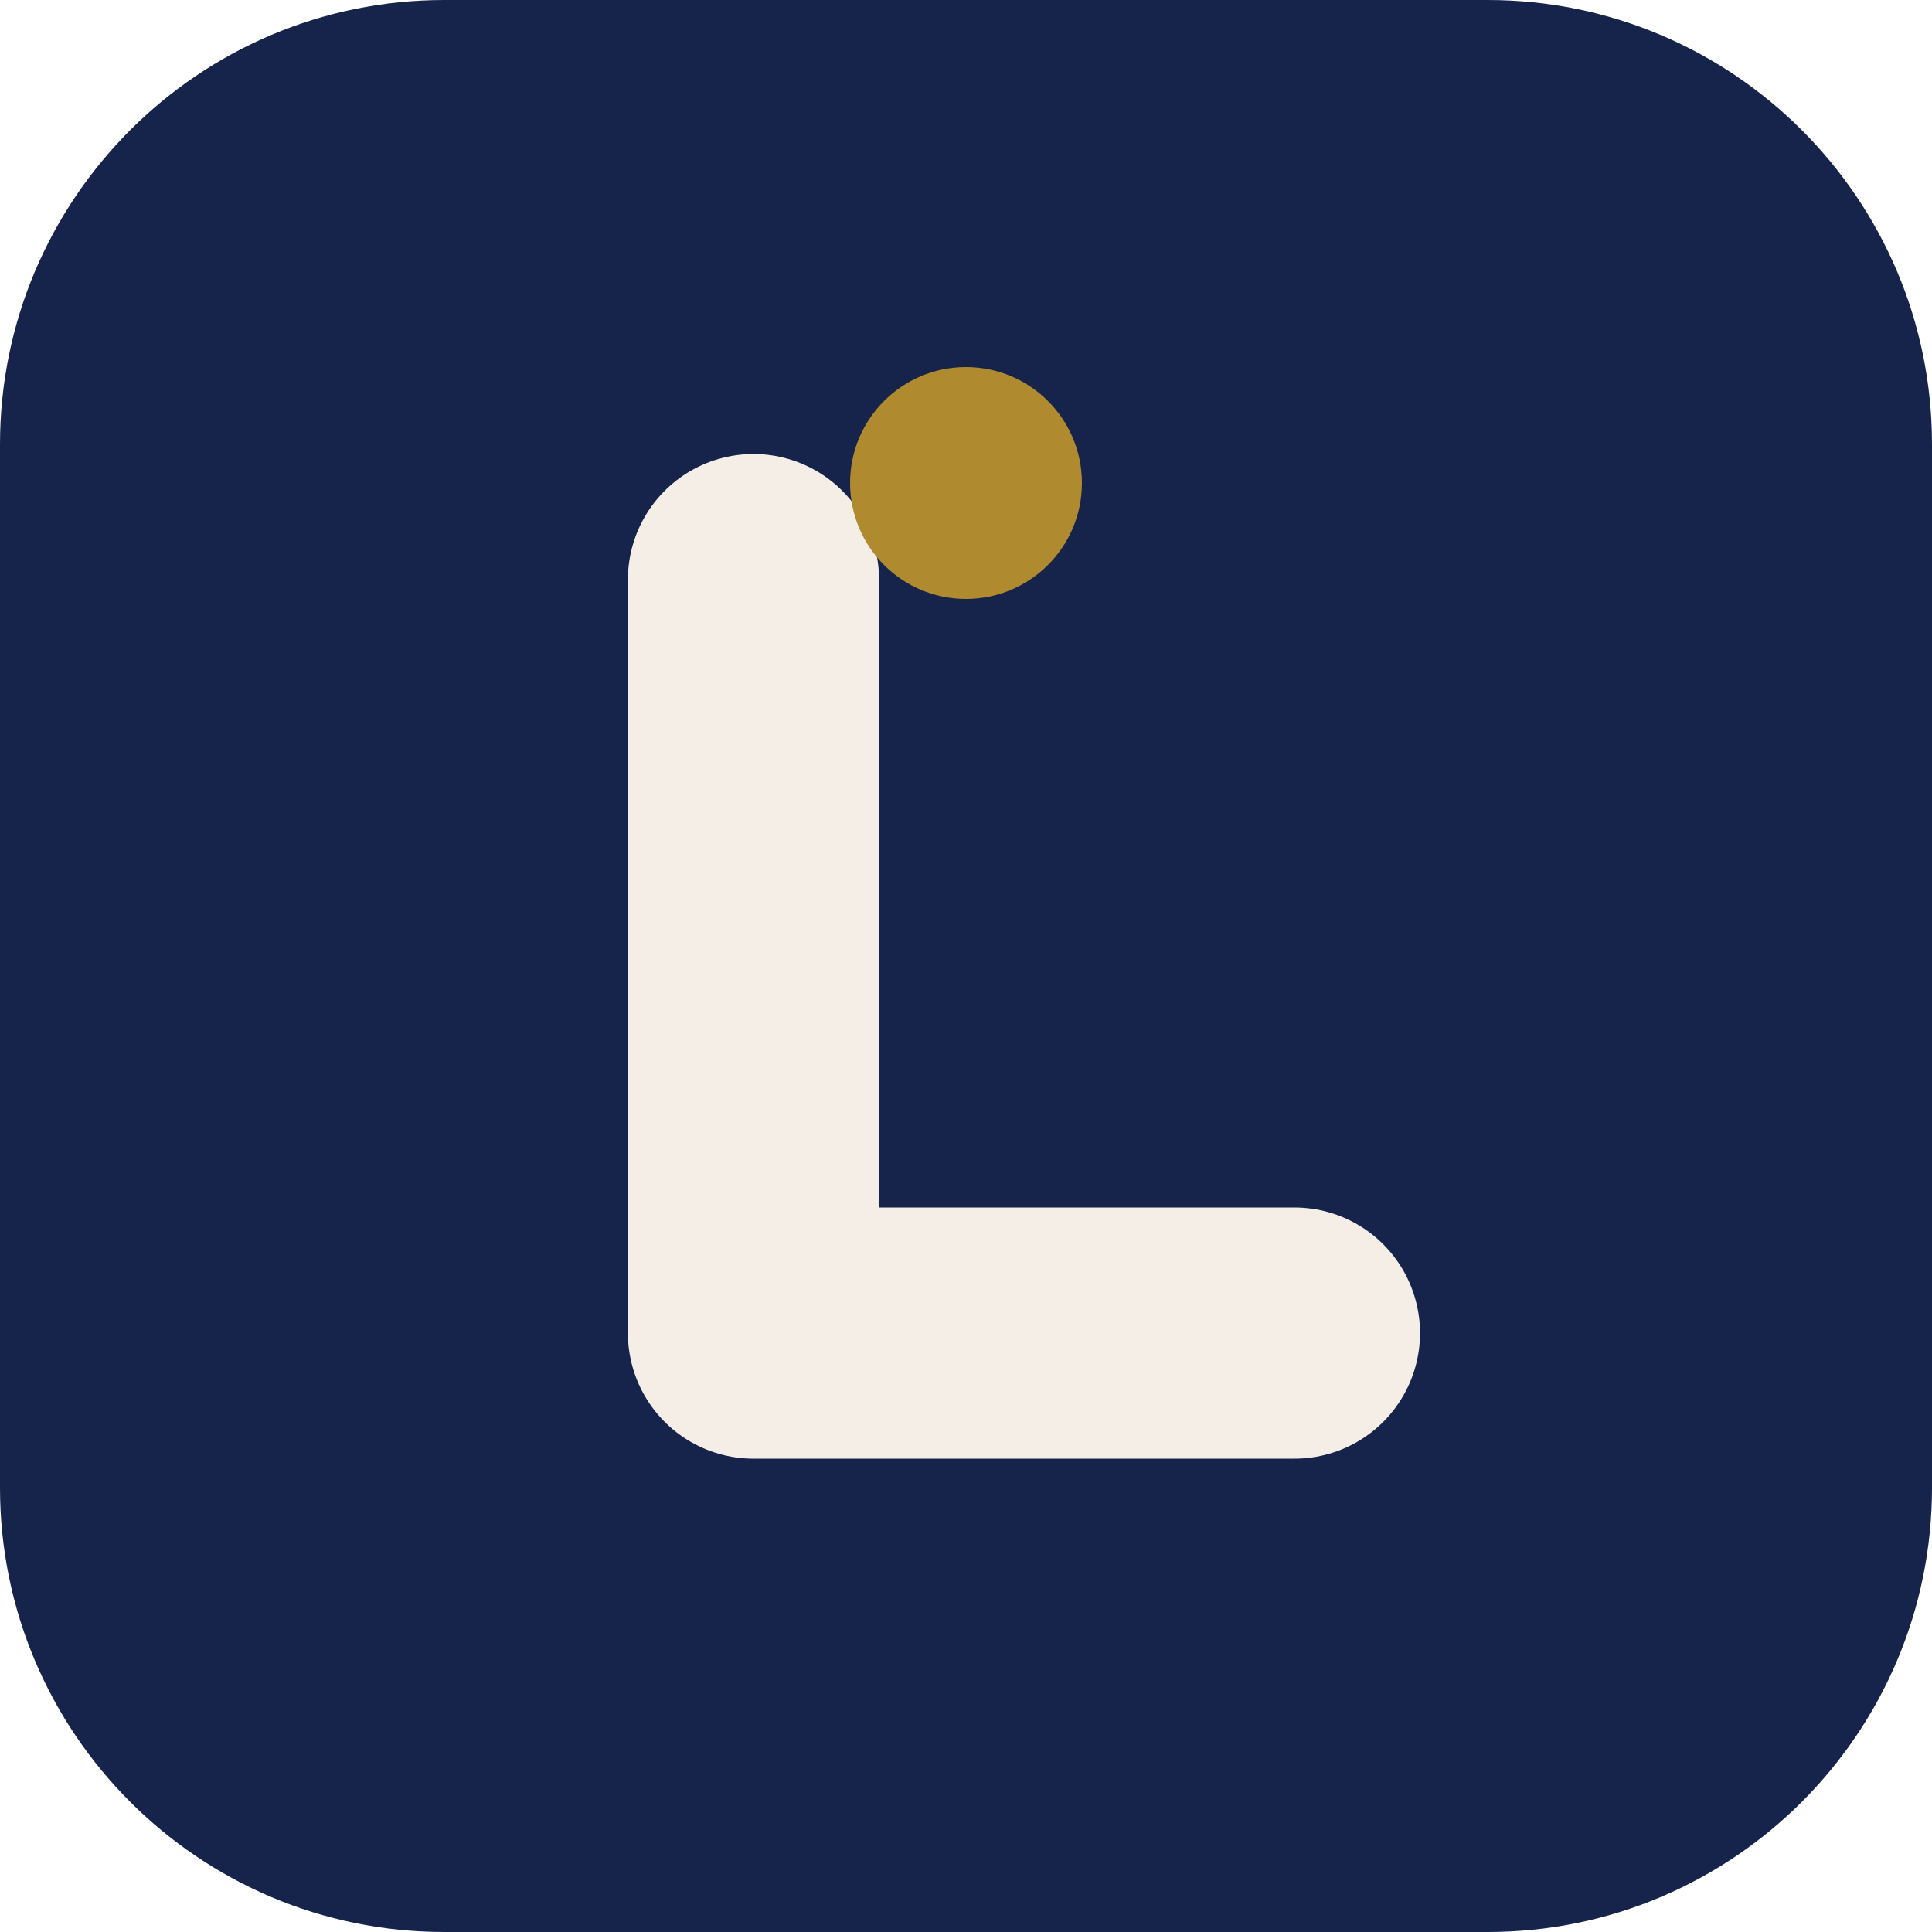
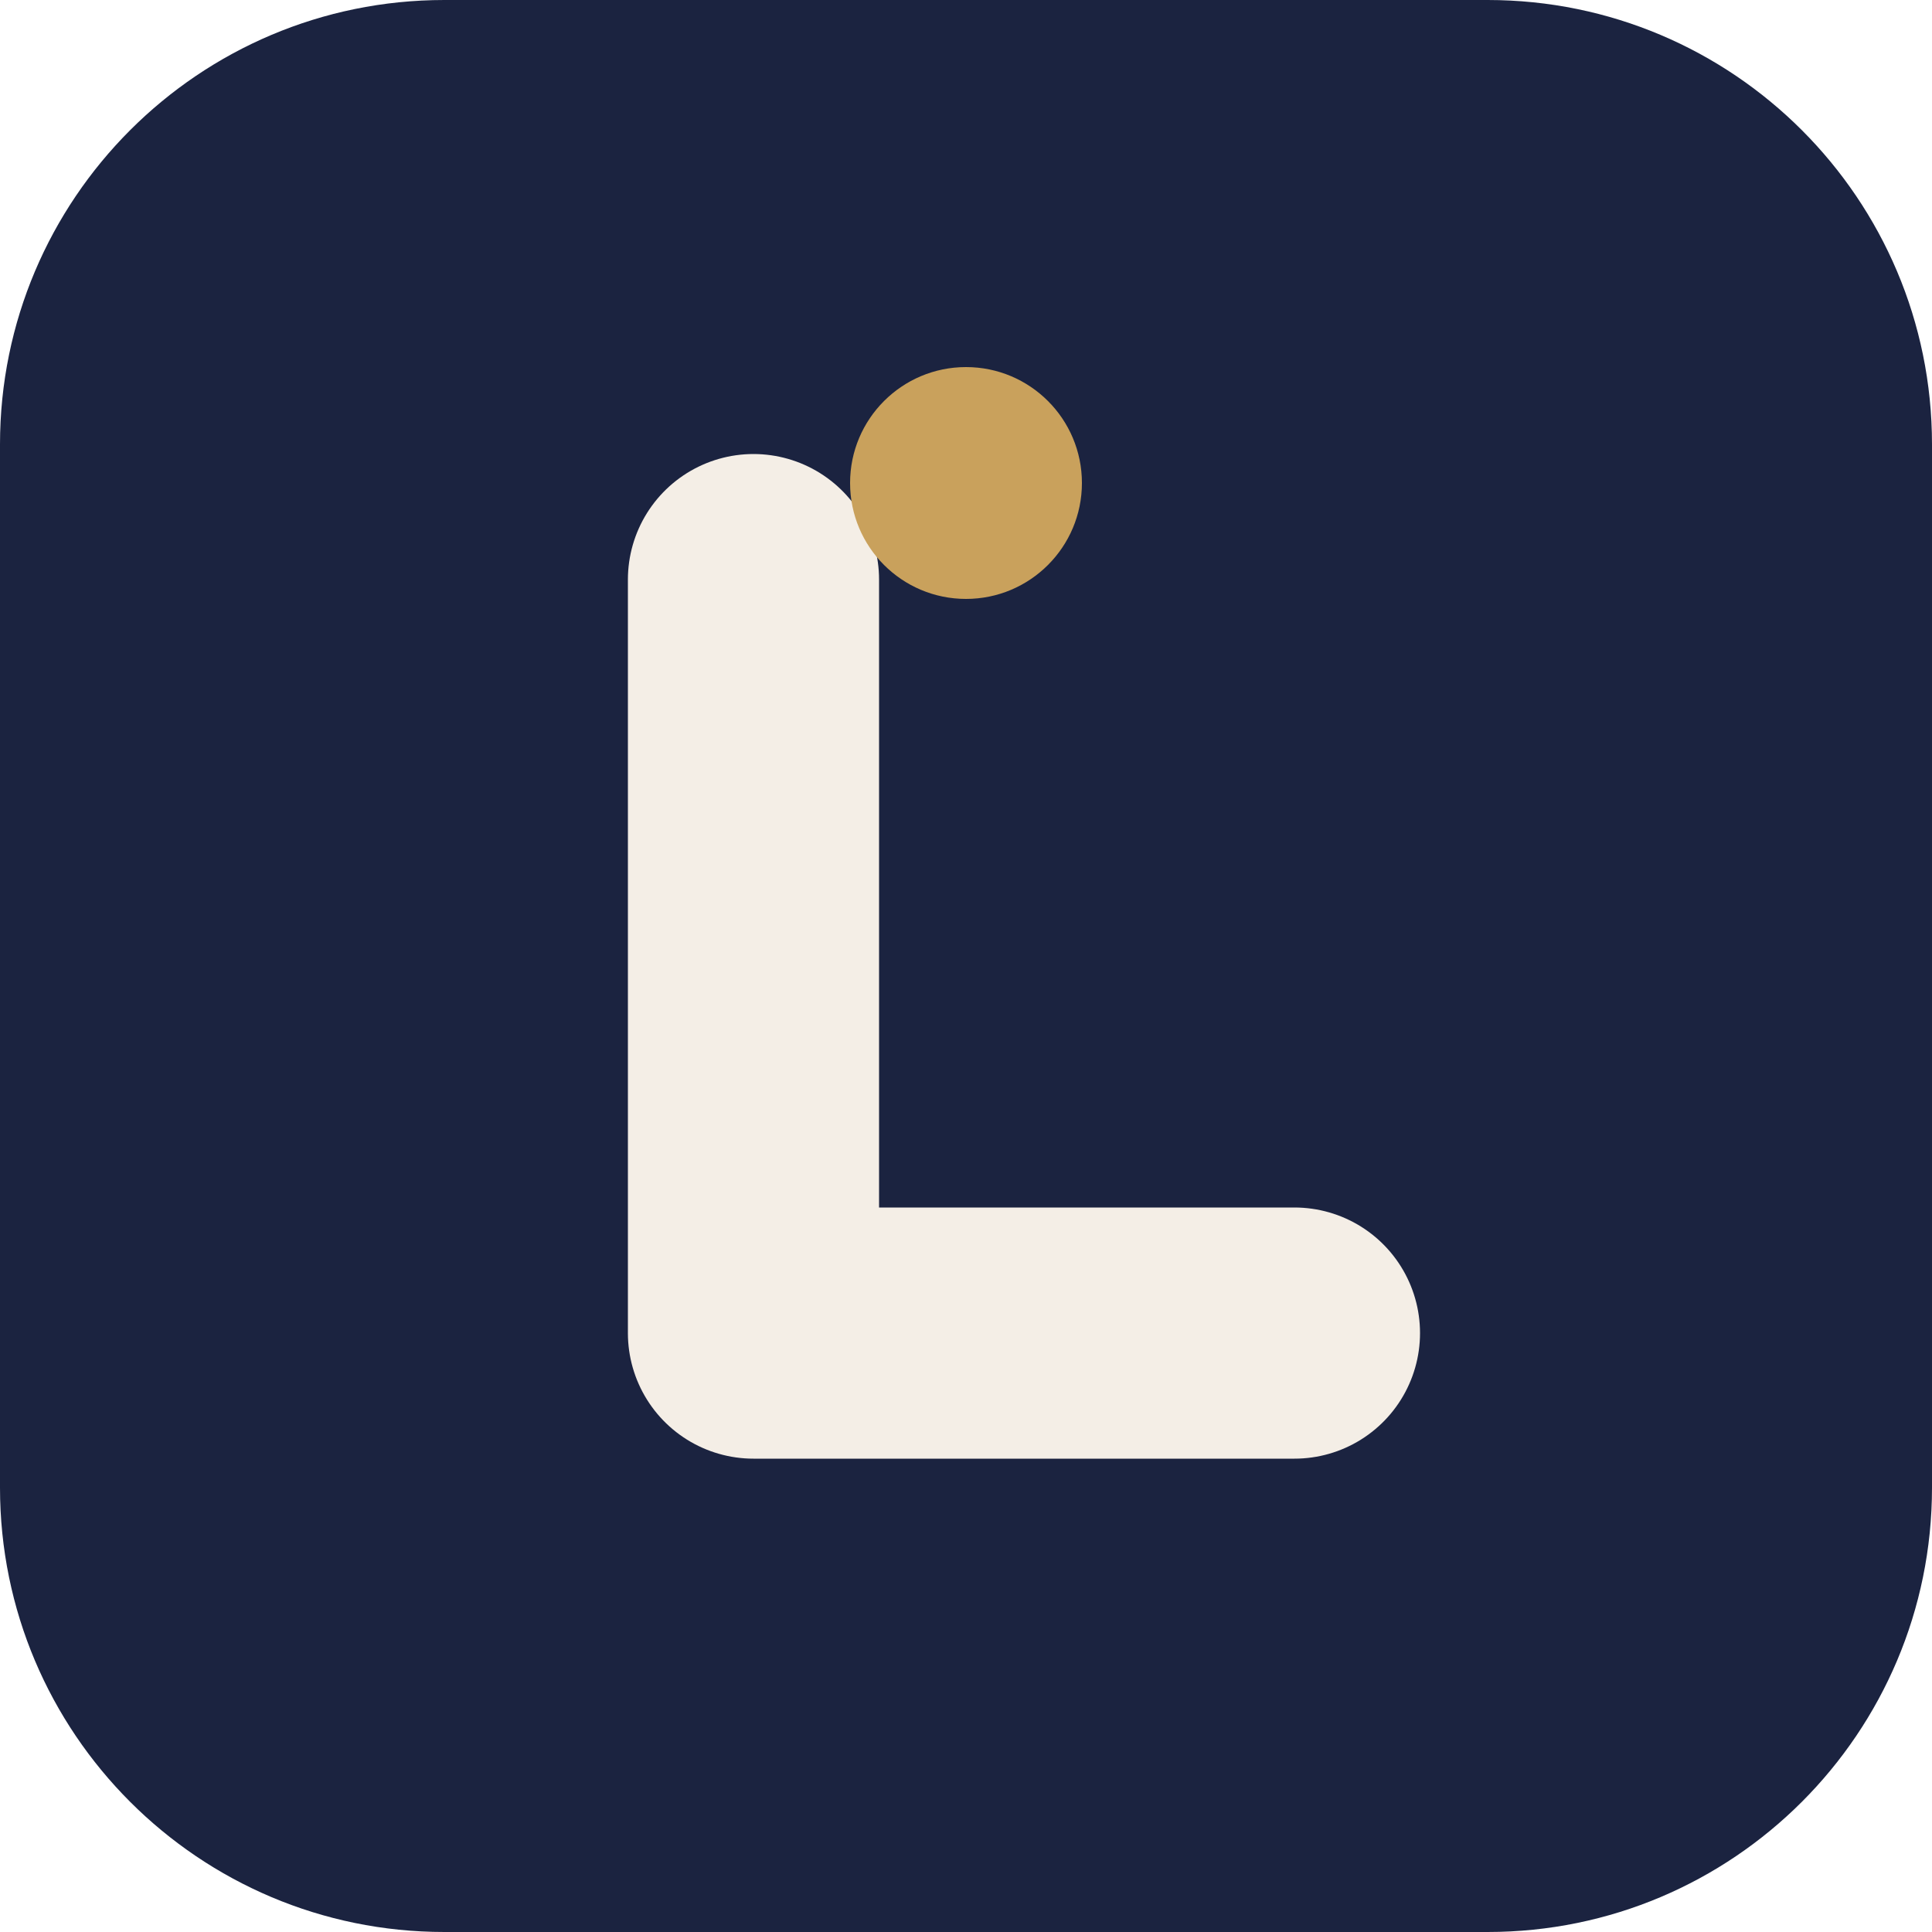
<svg xmlns="http://www.w3.org/2000/svg" width="200" height="200" viewBox="0 0 200 200" role="img">
-   <rect x="0" y="0" width="200" height="200" rx="46" fill="#16234A" />
+   <rect x="0" y="0" width="200" height="200" rx="46" fill="#1B2340" />
  <path d="M78 60 L78 138 L134 138" fill="none" stroke="#F4EEE6" stroke-width="26" stroke-linecap="round" stroke-linejoin="round" />
-   <circle cx="100" cy="50" r="12" fill="#B08A2E" />
+   <circle cx="100" cy="50" r="12" fill="#C9A15C" />
</svg>
